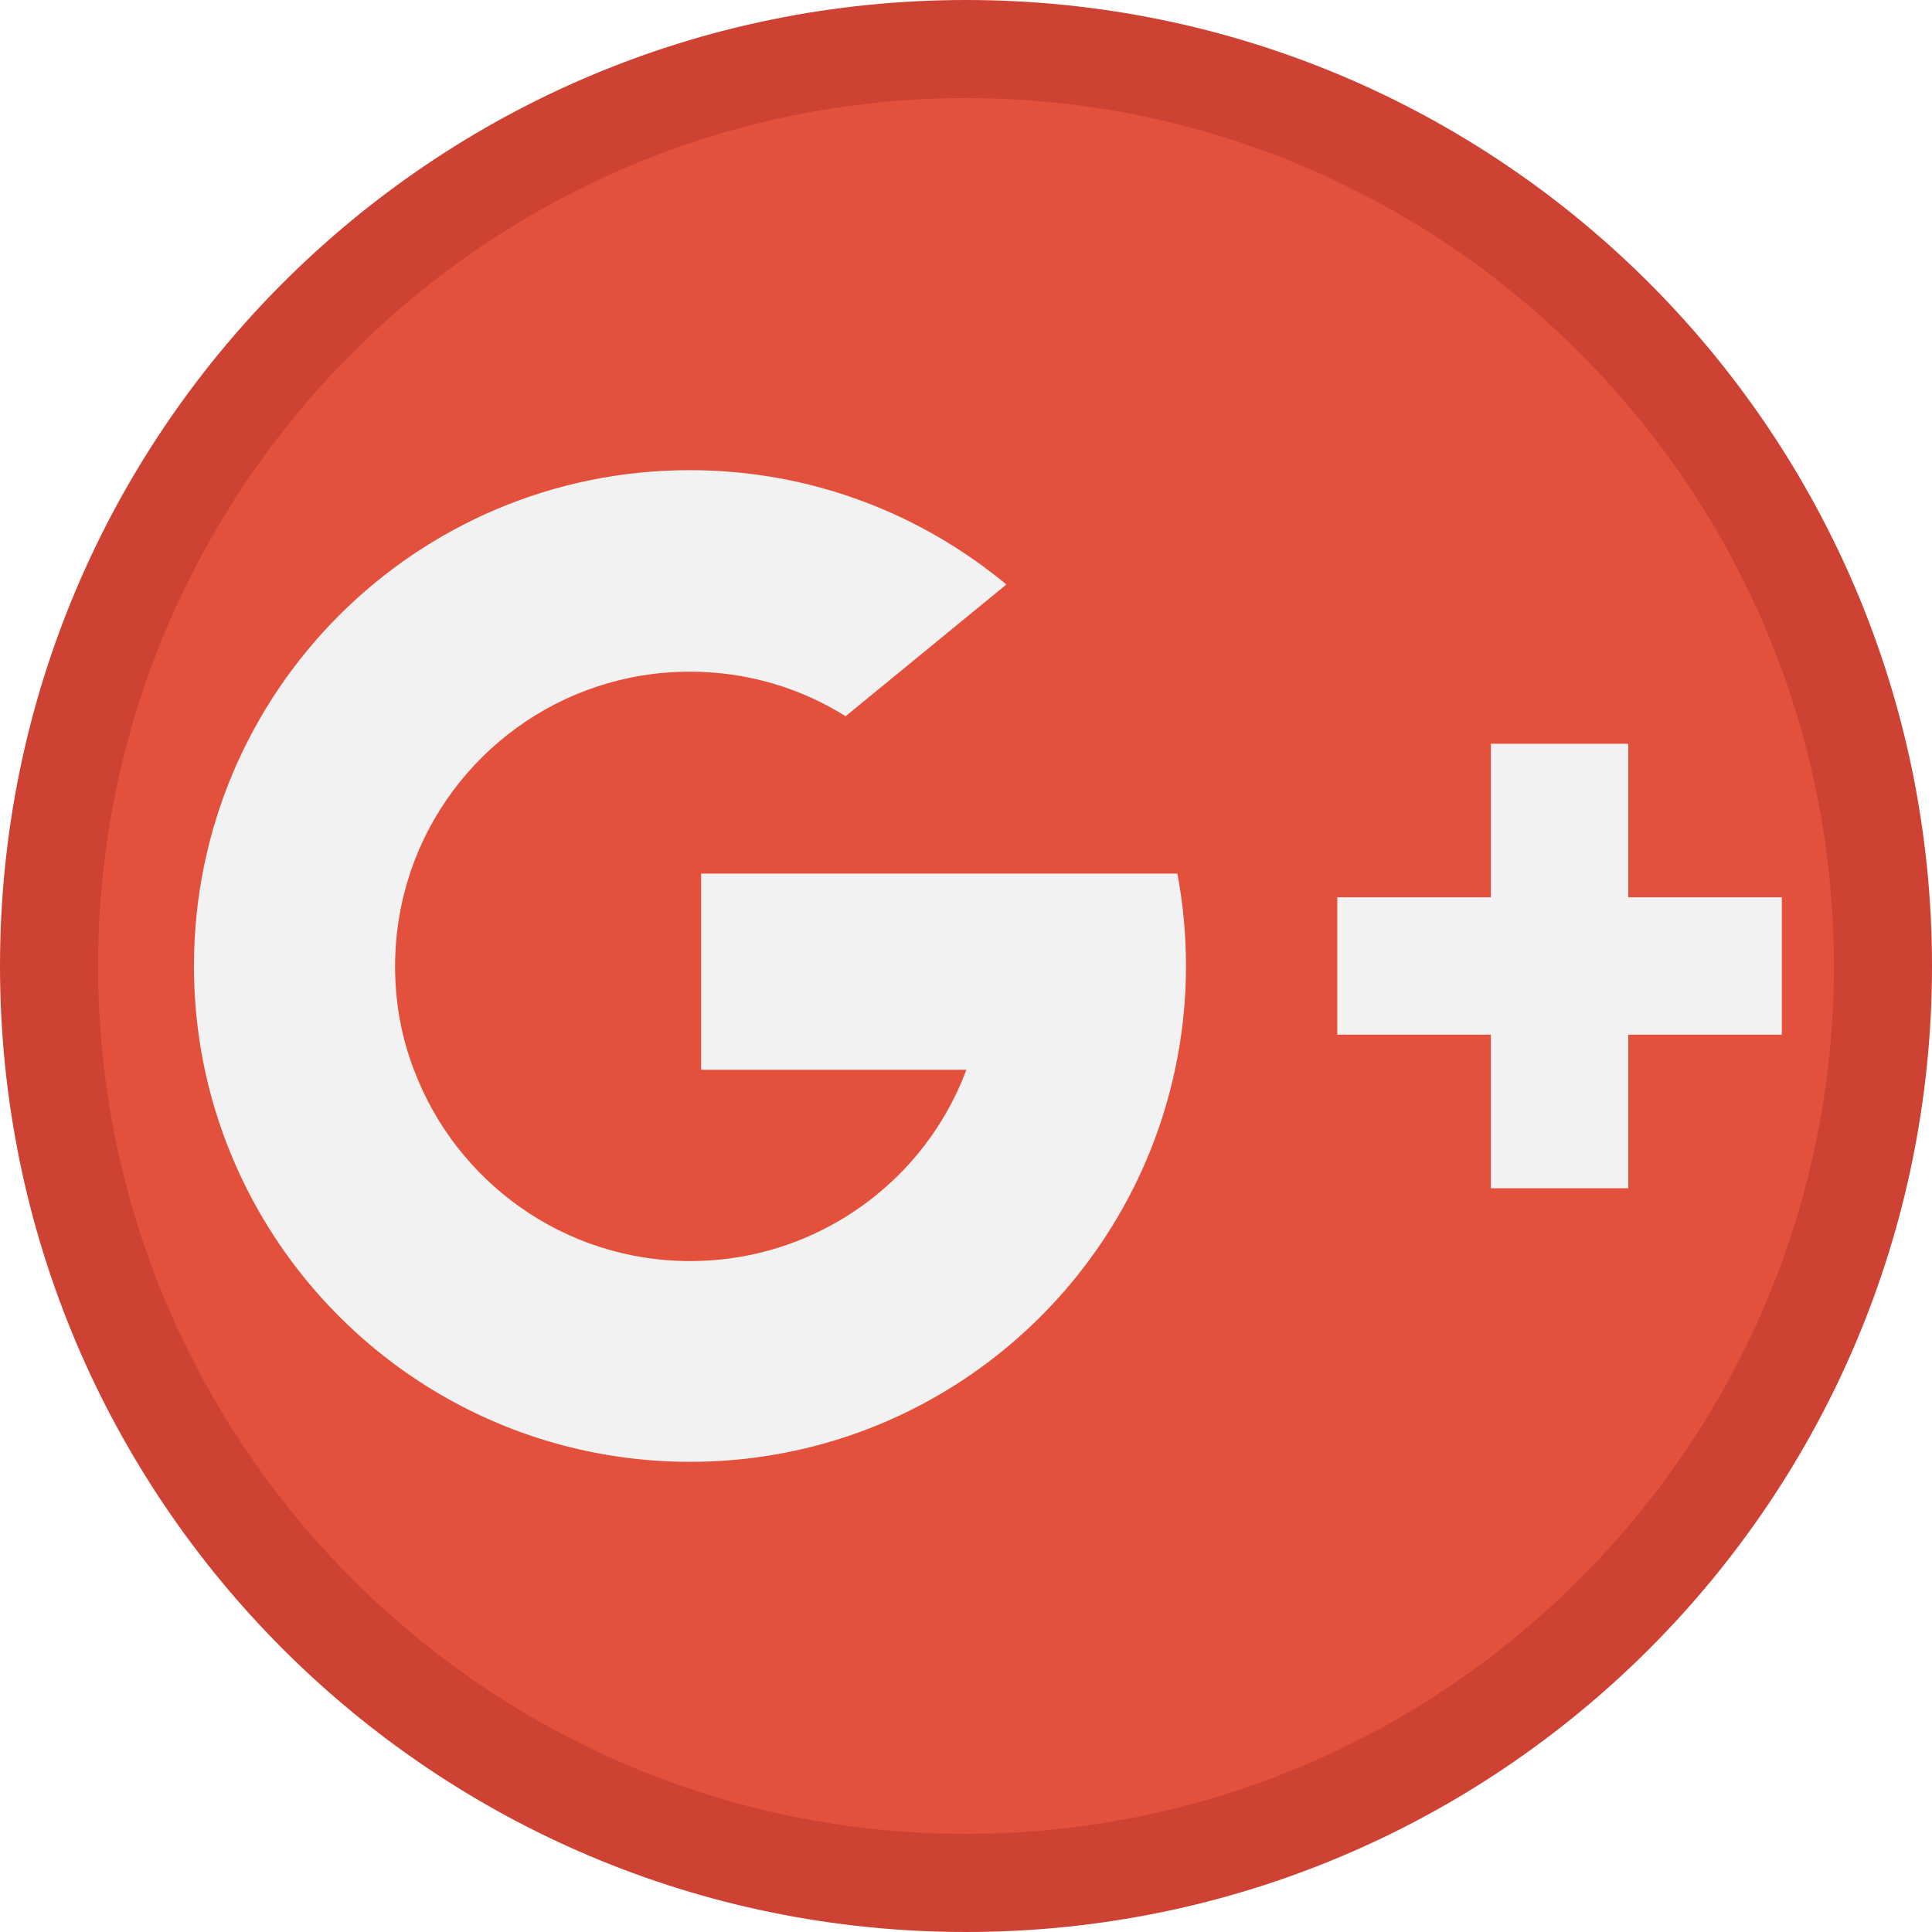
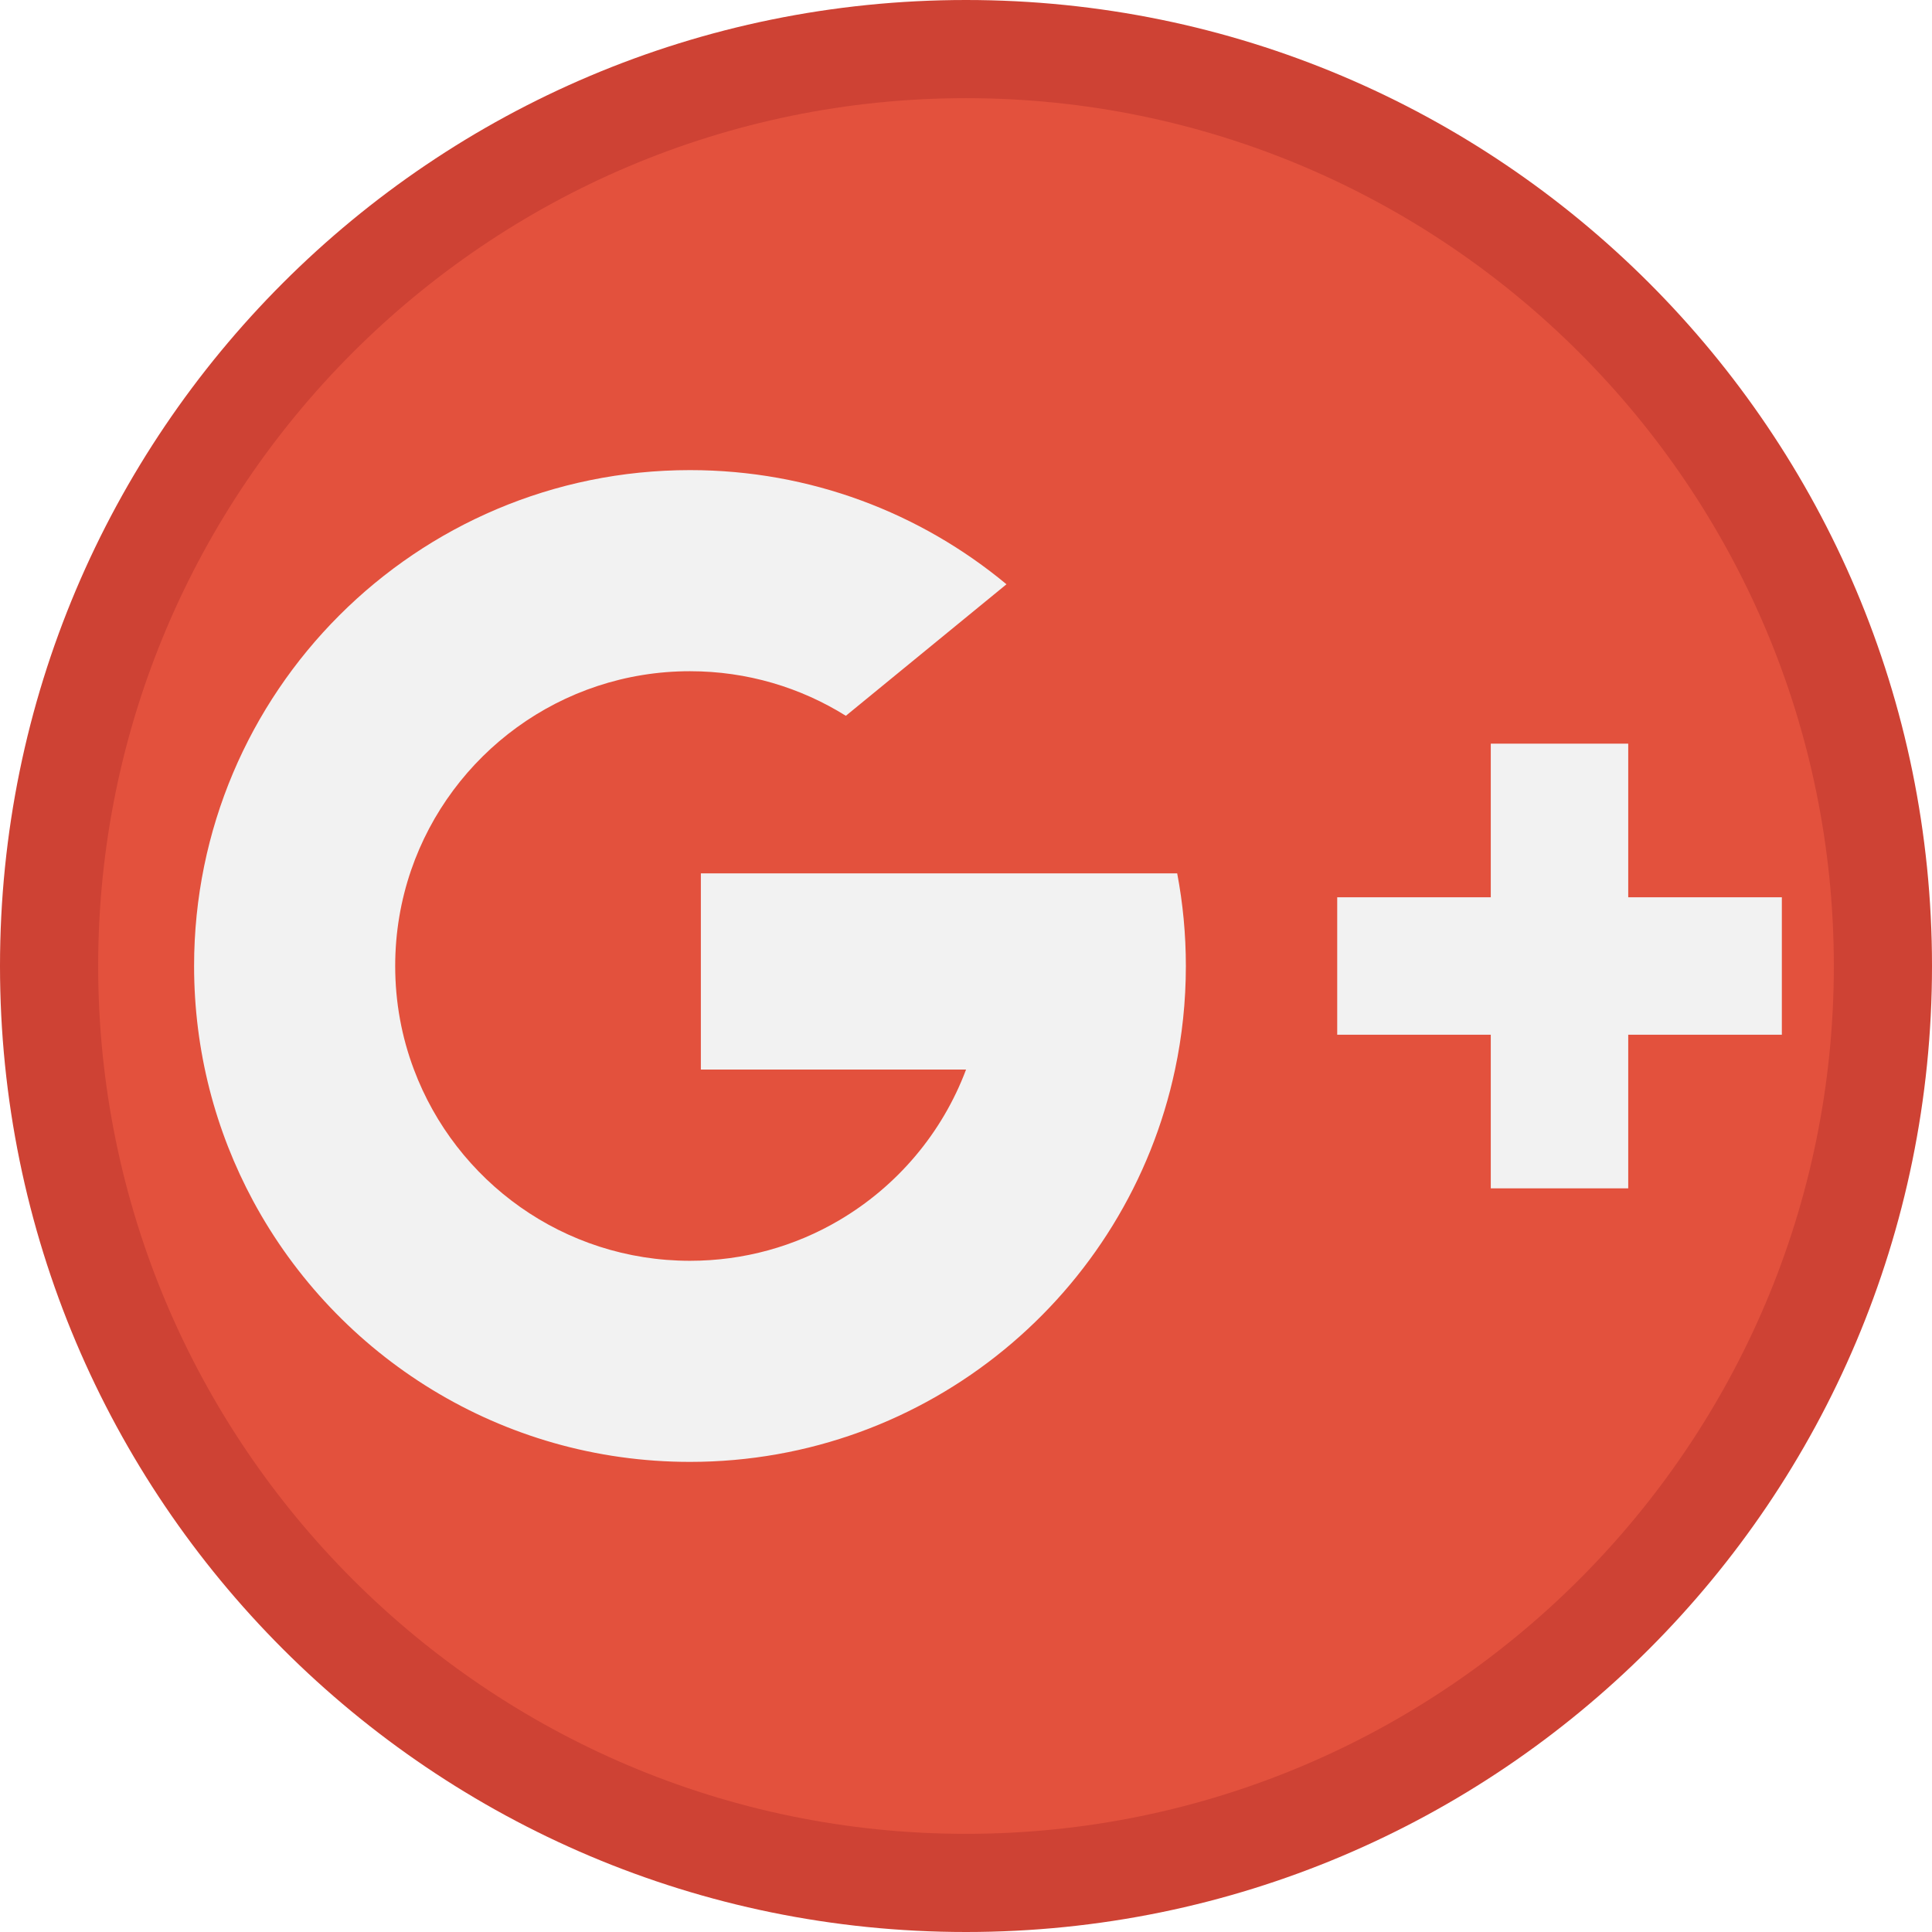
- <svg xmlns="http://www.w3.org/2000/svg" viewBox="0 0 512 512">
-   <style>.a{fill:#F2F2F2;}</style>
-   <path d="M256 0C114.6 0 0 114.6 0 256s114.6 256 256 256 256-114.6 256-256S397.4 0 256 0z" fill="#CE4234" />
-   <path d="M256 486c-126.8 0-230-103.2-230-230S129.2 26 256 26c126.8 0 230 103.2 230 230S382.8 486 256 486z" fill="#E3513D" />
-   <polygon points="472.2 237.8 472.2 274.2 431.5 274.2 431.5 314.9 395.1 314.9 395.1 274.2 354.4 274.2 354.4 237.8 395.1 237.8 395.1 197.1 431.5 197.1 431.5 237.8 " class="a" />
-   <path d="M312 231.4c1.5 8 2.3 16.2 2.3 24.6 0 9.4-1 18.6-2.9 27.4 -12.6 59.4-65.4 104-128.5 104 -50.1 0-93.6-28-115.8-69.1 -10-18.5-15.7-39.7-15.7-62.3 0-72.6 58.8-131.4 131.4-131.4 31.9 0 61.1 11.4 83.9 30.3l-42.6 34.9c-12-7.5-26.1-11.8-41.3-11.8 -34.3 0-63.4 22.1-73.9 52.7 -2.7 8-4.2 16.5-4.2 25.4 0 9.6 1.7 18.9 5 27.4 11.1 29.6 39.7 50.7 73.2 50.7 14.4 0 27.9-3.9 39.5-10.7 15.4-9 27.4-23.1 33.7-40h-70.3v-52h71.3 54.9V231.4z" class="a" />
+ <svg xmlns="http://www.w3.org/2000/svg" version="1.1" id="Layer_1" x="0px" y="0px" viewBox="0 0 512 512" style="enable-background:new 0 0 512 512;" xml:space="preserve">
+   <path style="fill:#CE4234;" d="M256,0C114.615,0,0,114.615,0,256s114.615,256,256,256s256-114.615,256-256S397.385,0,256,0z" />
+   <path style="fill:#E3513D;" d="M256,485.984c-126.814,0-229.984-103.17-229.984-229.984S129.186,26.016,256,26.016  c126.812,0,229.984,103.17,229.984,229.984S382.812,485.984,256,485.984z" />
+   <g>
+     <polygon style="fill:#F2F2F2;" points="472.207,237.787 472.207,274.213 431.497,274.213 431.497,314.923 395.071,314.923    395.071,274.213 354.375,274.213 354.375,237.787 395.071,237.787 395.071,197.077 431.497,197.077 431.497,237.787  " />
+     <path style="fill:#F2F2F2;" d="M311.966,231.446c1.514,7.956,2.3,16.17,2.3,24.554c0,9.413-0.986,18.583-2.871,27.441   c-12.613,59.408-65.379,103.975-128.544,103.975c-50.051,0-93.562-27.969-115.759-69.136c-9.986-18.542-15.657-39.74-15.657-62.28   c0-72.579,58.837-131.415,131.415-131.415c31.883,0,61.123,11.356,83.876,30.254l-42.566,34.854   c-11.984-7.485-26.14-11.813-41.31-11.813c-34.253,0-63.365,22.055-73.907,52.738c-2.728,7.956-4.213,16.498-4.213,25.383   c0,9.642,1.743,18.884,4.956,27.412c11.099,29.626,39.667,50.71,73.164,50.71c14.399,0,27.883-3.886,39.454-10.685   c15.37-9.013,27.383-23.112,33.711-39.996h-70.279v-51.995h71.292h54.939V231.446z" />
+   </g>
+   <g>
+ </g>
+   <g>
+ </g>
+   <g>
+ </g>
+   <g>
+ </g>
+   <g>
+ </g>
+   <g>
+ </g>
+   <g>
+ </g>
+   <g>
+ </g>
+   <g>
+ </g>
+   <g>
+ </g>
+   <g>
+ </g>
+   <g>
+ </g>
+   <g>
+ </g>
+   <g>
+ </g>
+   <g>
+ </g>
</svg>
